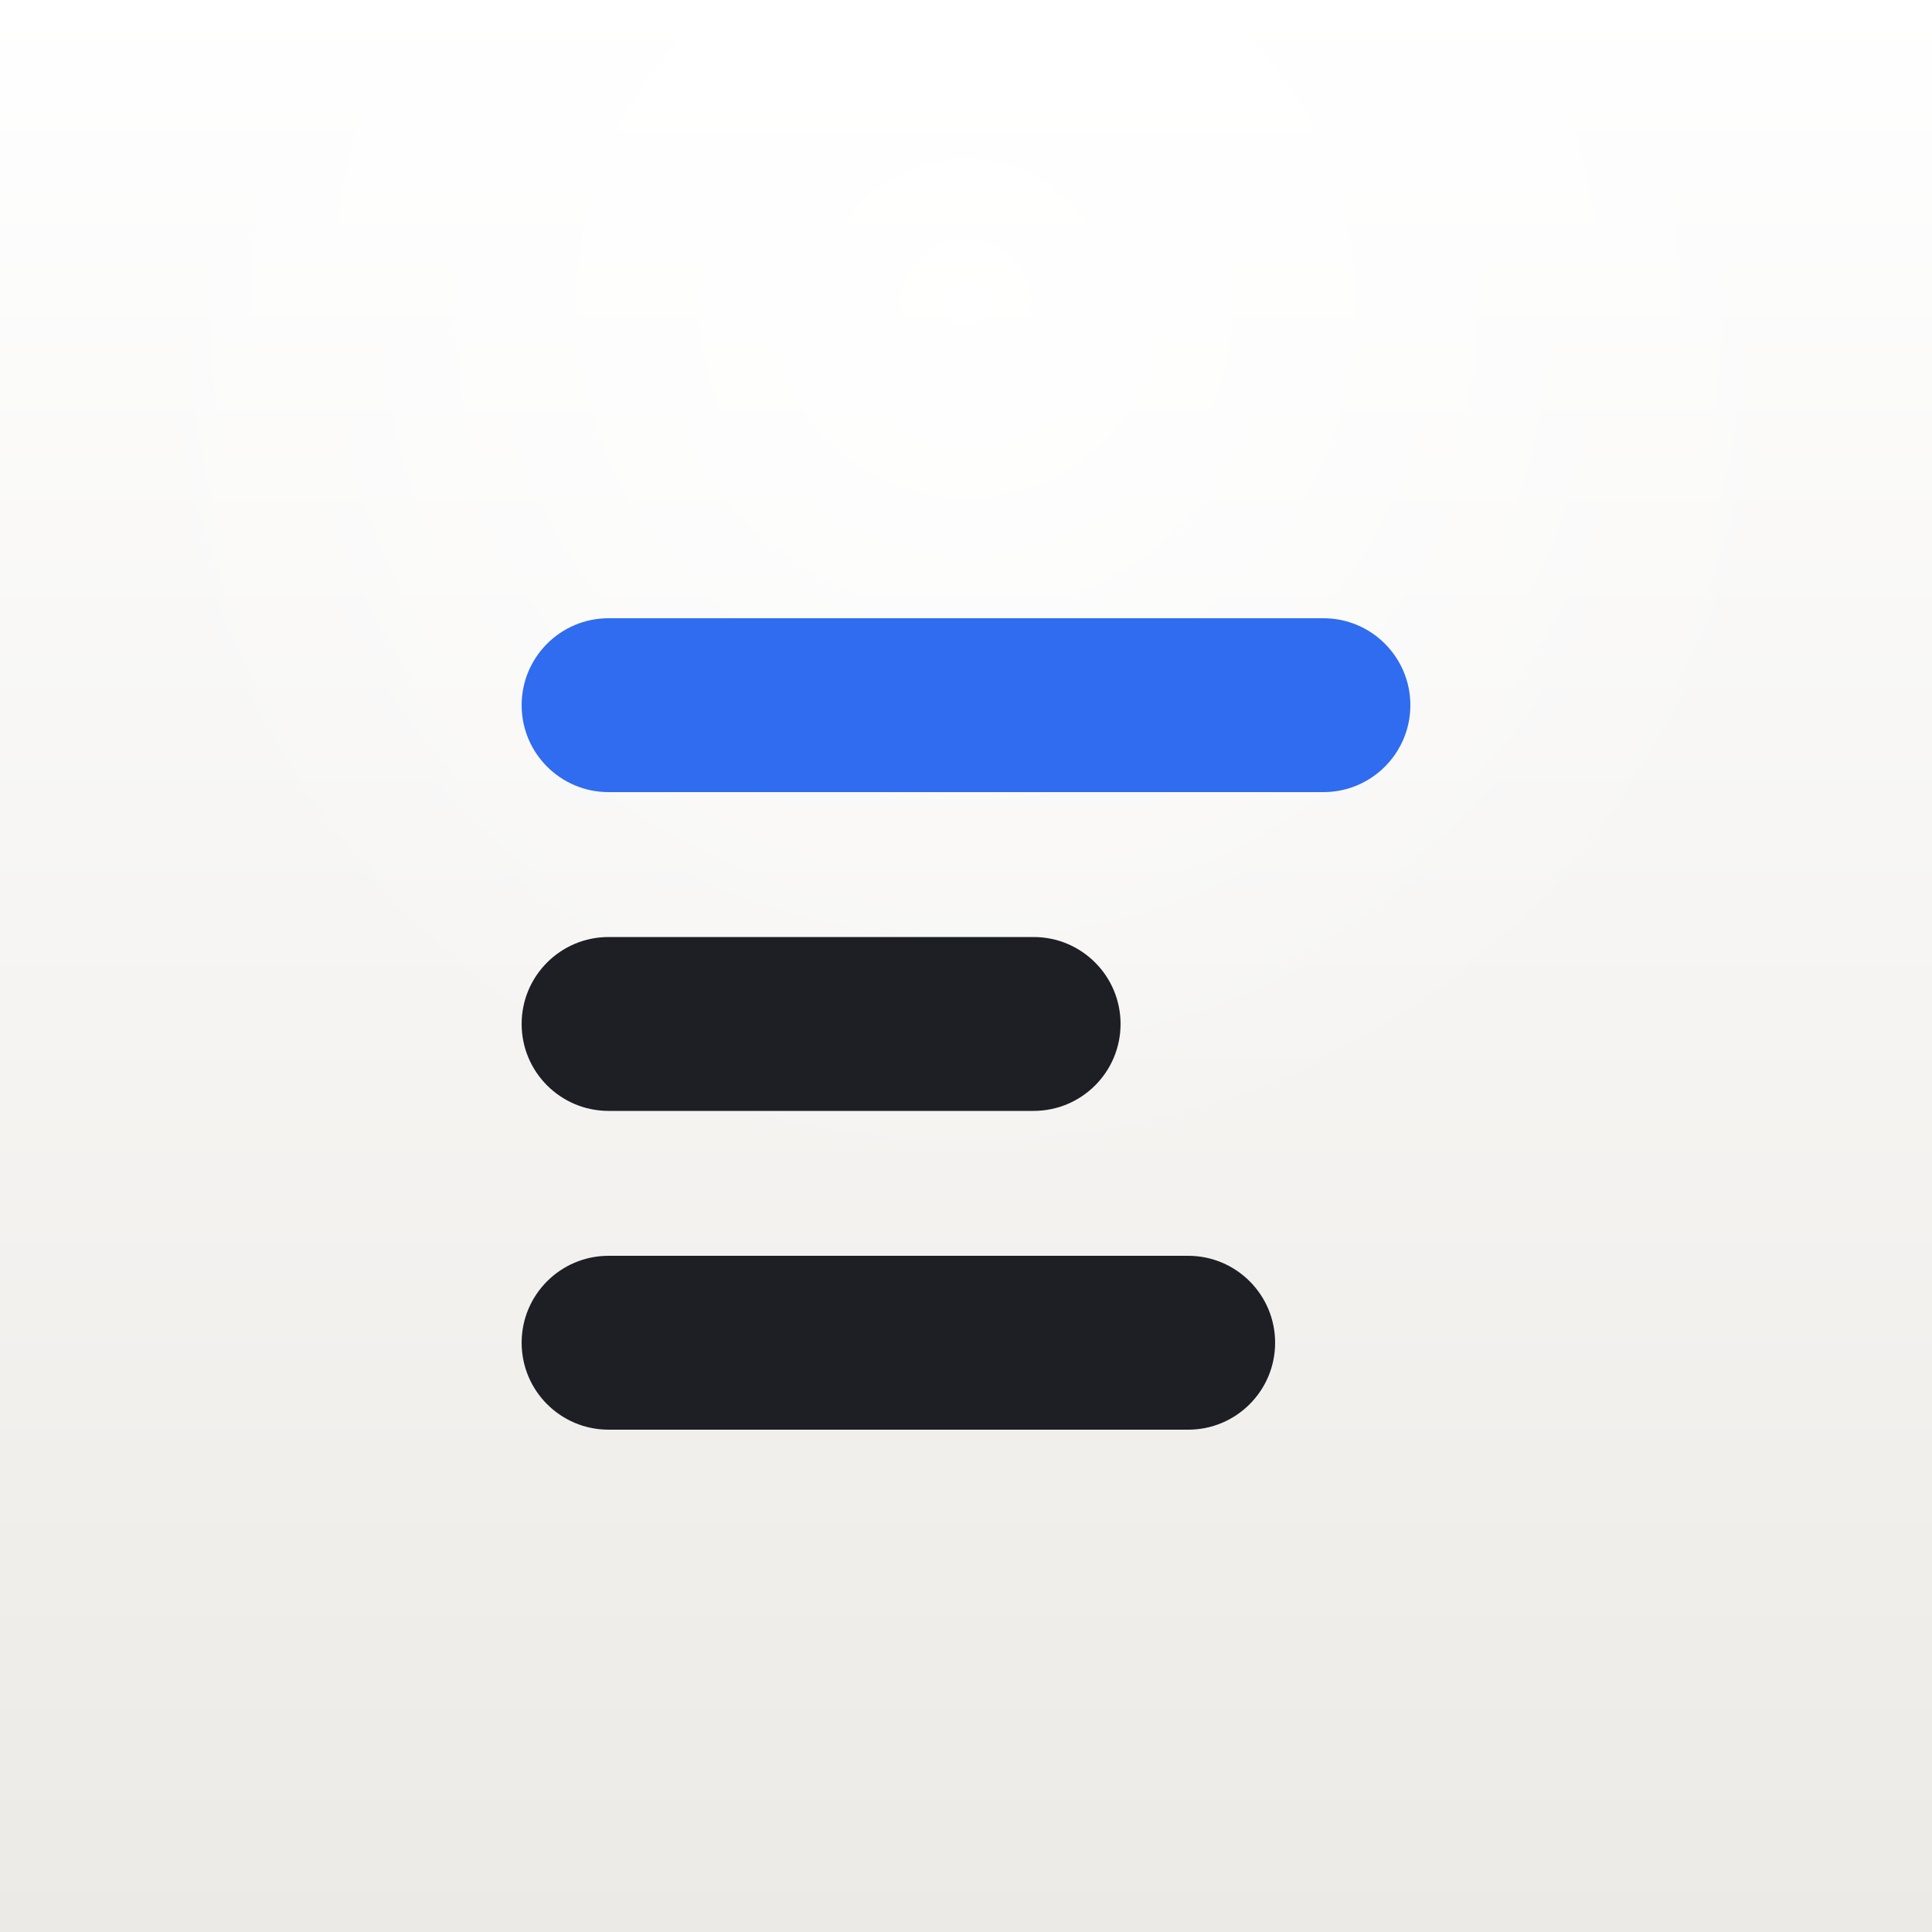
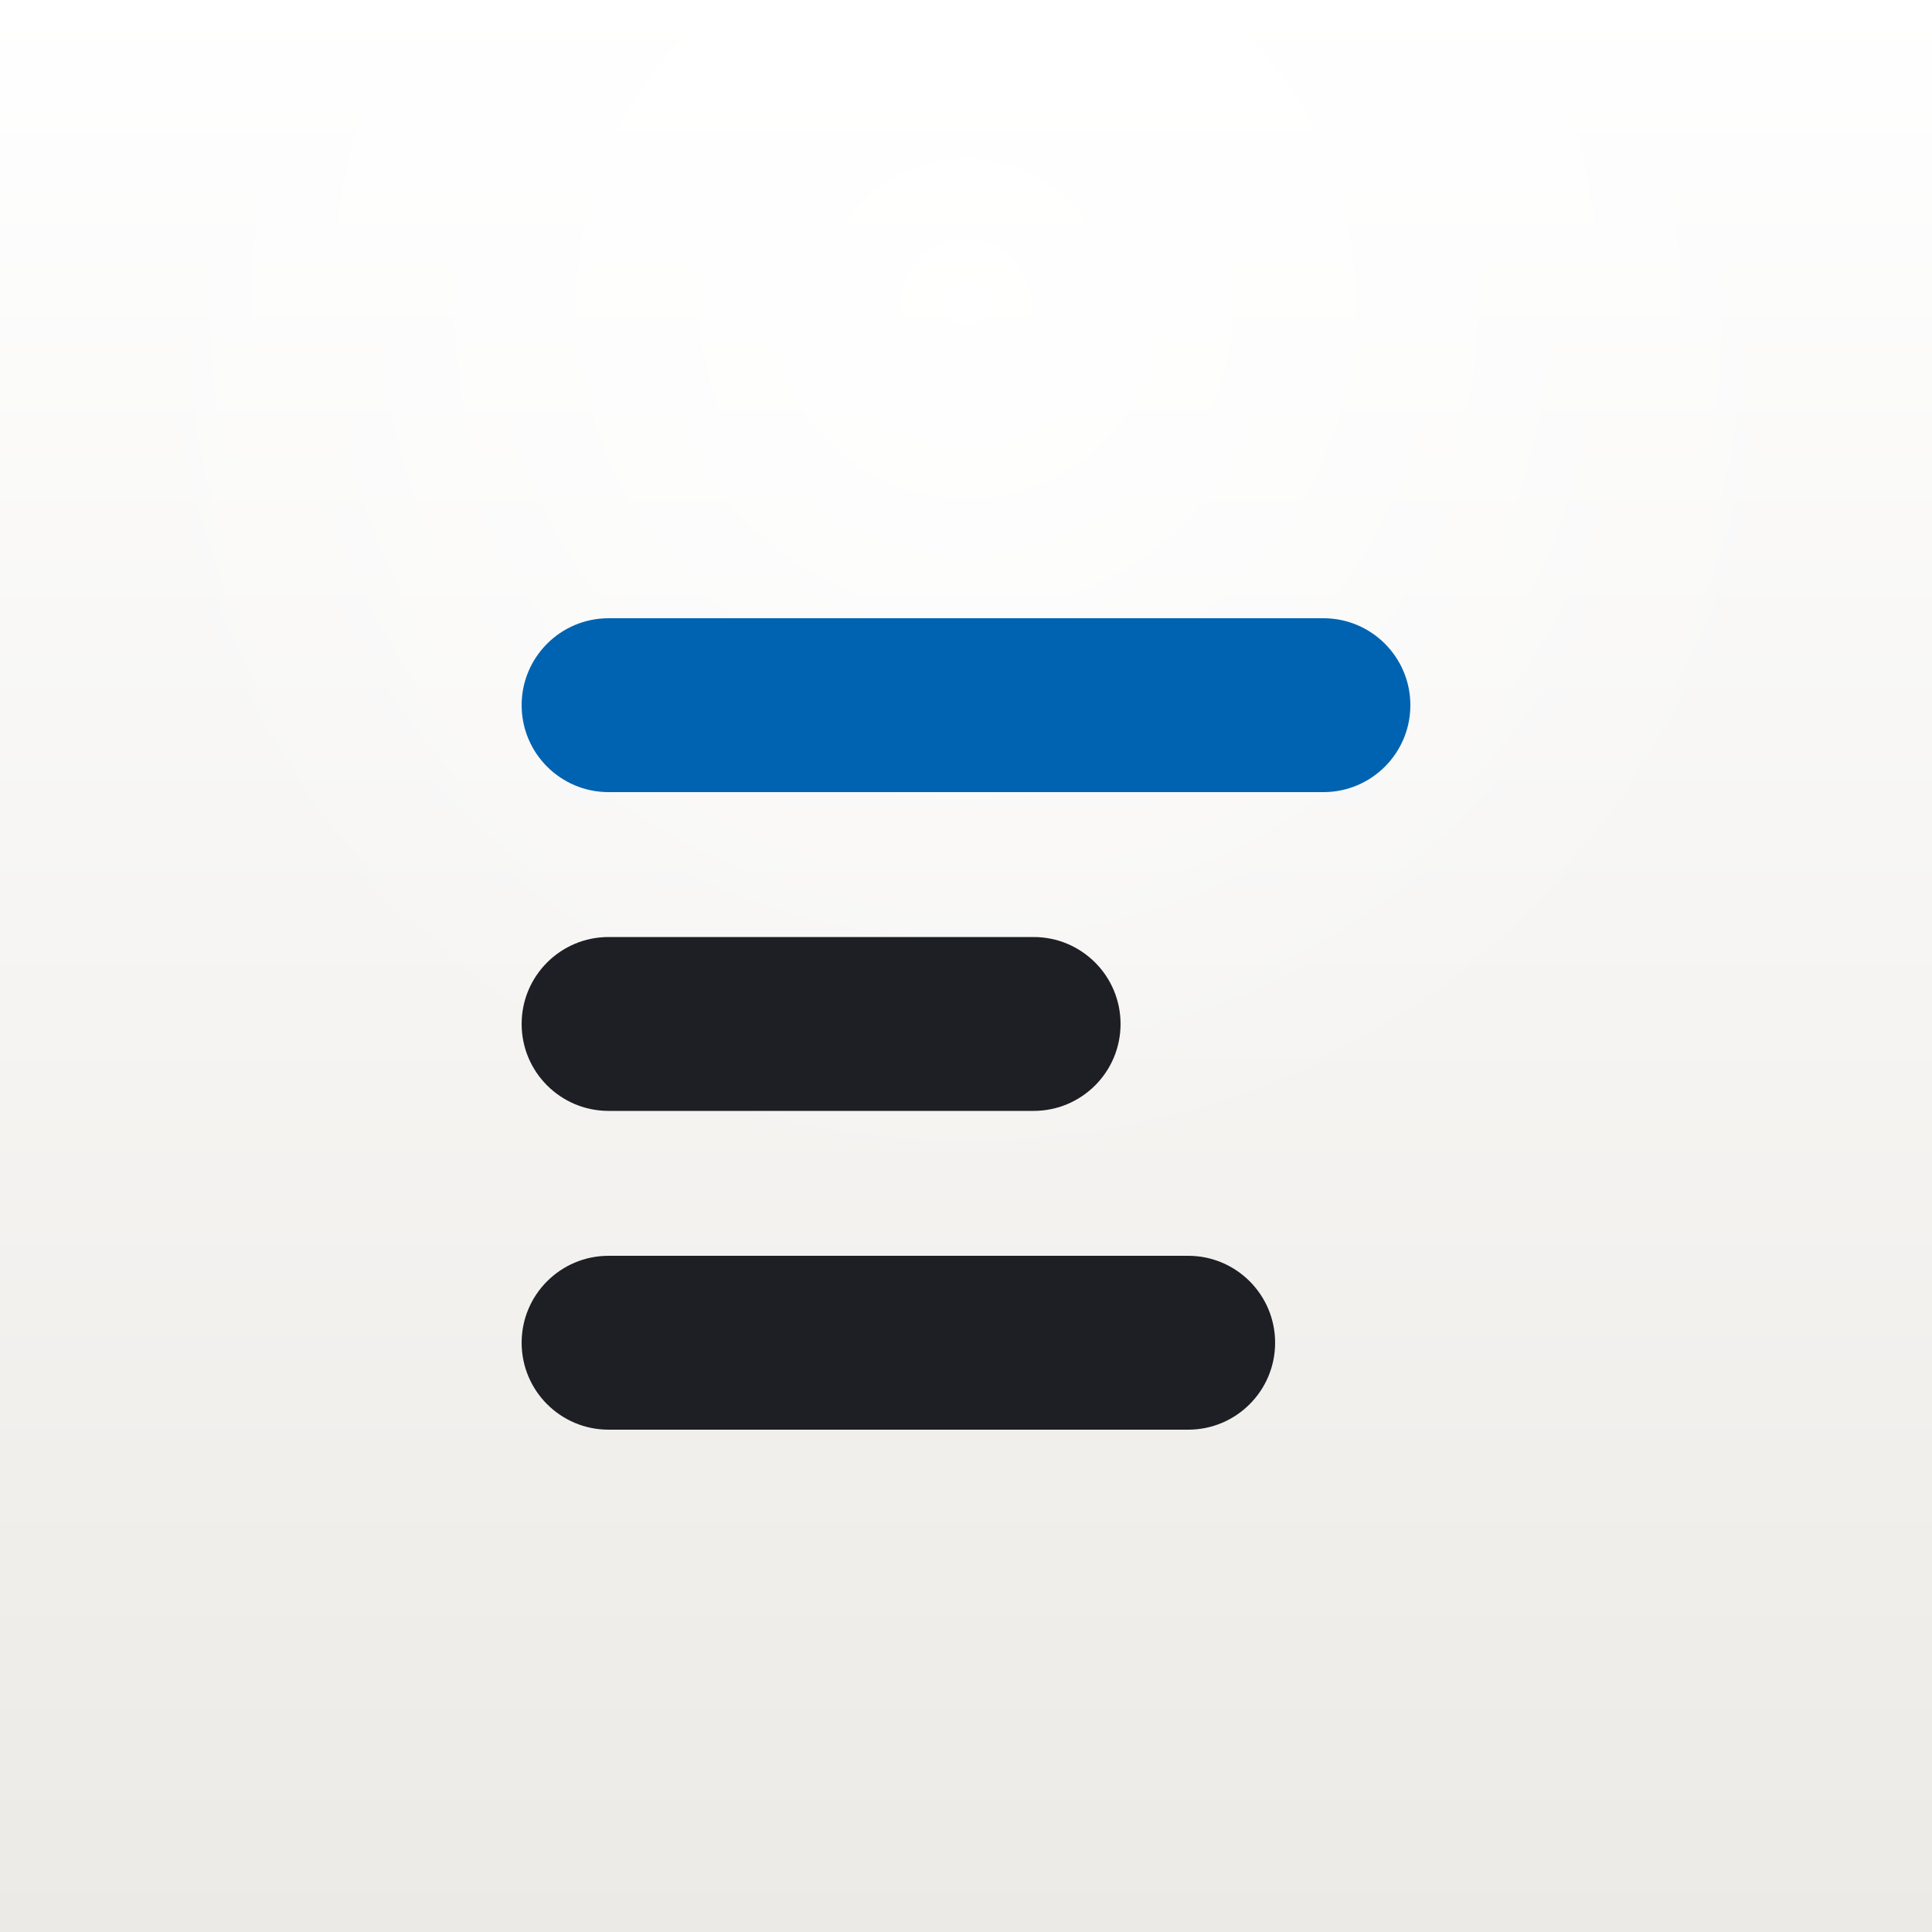
<svg xmlns="http://www.w3.org/2000/svg" width="1024" height="1024" viewBox="0 0 100 100">
  <defs>
    <linearGradient id="g" x1="0" y1="0" x2="0" y2="1">
      <stop offset="0" stop-color="#ffffff" />
      <stop offset="1" stop-color="#eceae6" />
    </linearGradient>
    <radialGradient id="s" cx="0.5" cy="0.16" r="0.9">
      <stop offset="0" stop-color="#ffffff" stop-opacity="0.9" />
      <stop offset="0.5" stop-color="#ffffff" stop-opacity="0" />
    </radialGradient>
  </defs>
-   <rect x="0" y="0" width="100" height="100" fill="url(#g)" />
-   <rect x="0" y="0" width="100" height="100" fill="url(#s)" />
-   <rect x="27" y="32" width="46" height="9" rx="4.5" fill="#2f6cf0" />
+   <rect width="100" height="100" fill="url(#g)" />
+   <rect width="100" height="100" fill="url(#s)" />
+   <rect x="27" y="32" width="46" height="9" rx="4.5" fill="#0063B2" />
  <rect x="27" y="48.5" width="31" height="9" rx="4.5" fill="#1e1f24" />
  <rect x="27" y="65" width="39" height="9" rx="4.5" fill="#1e1f24" />
</svg>
